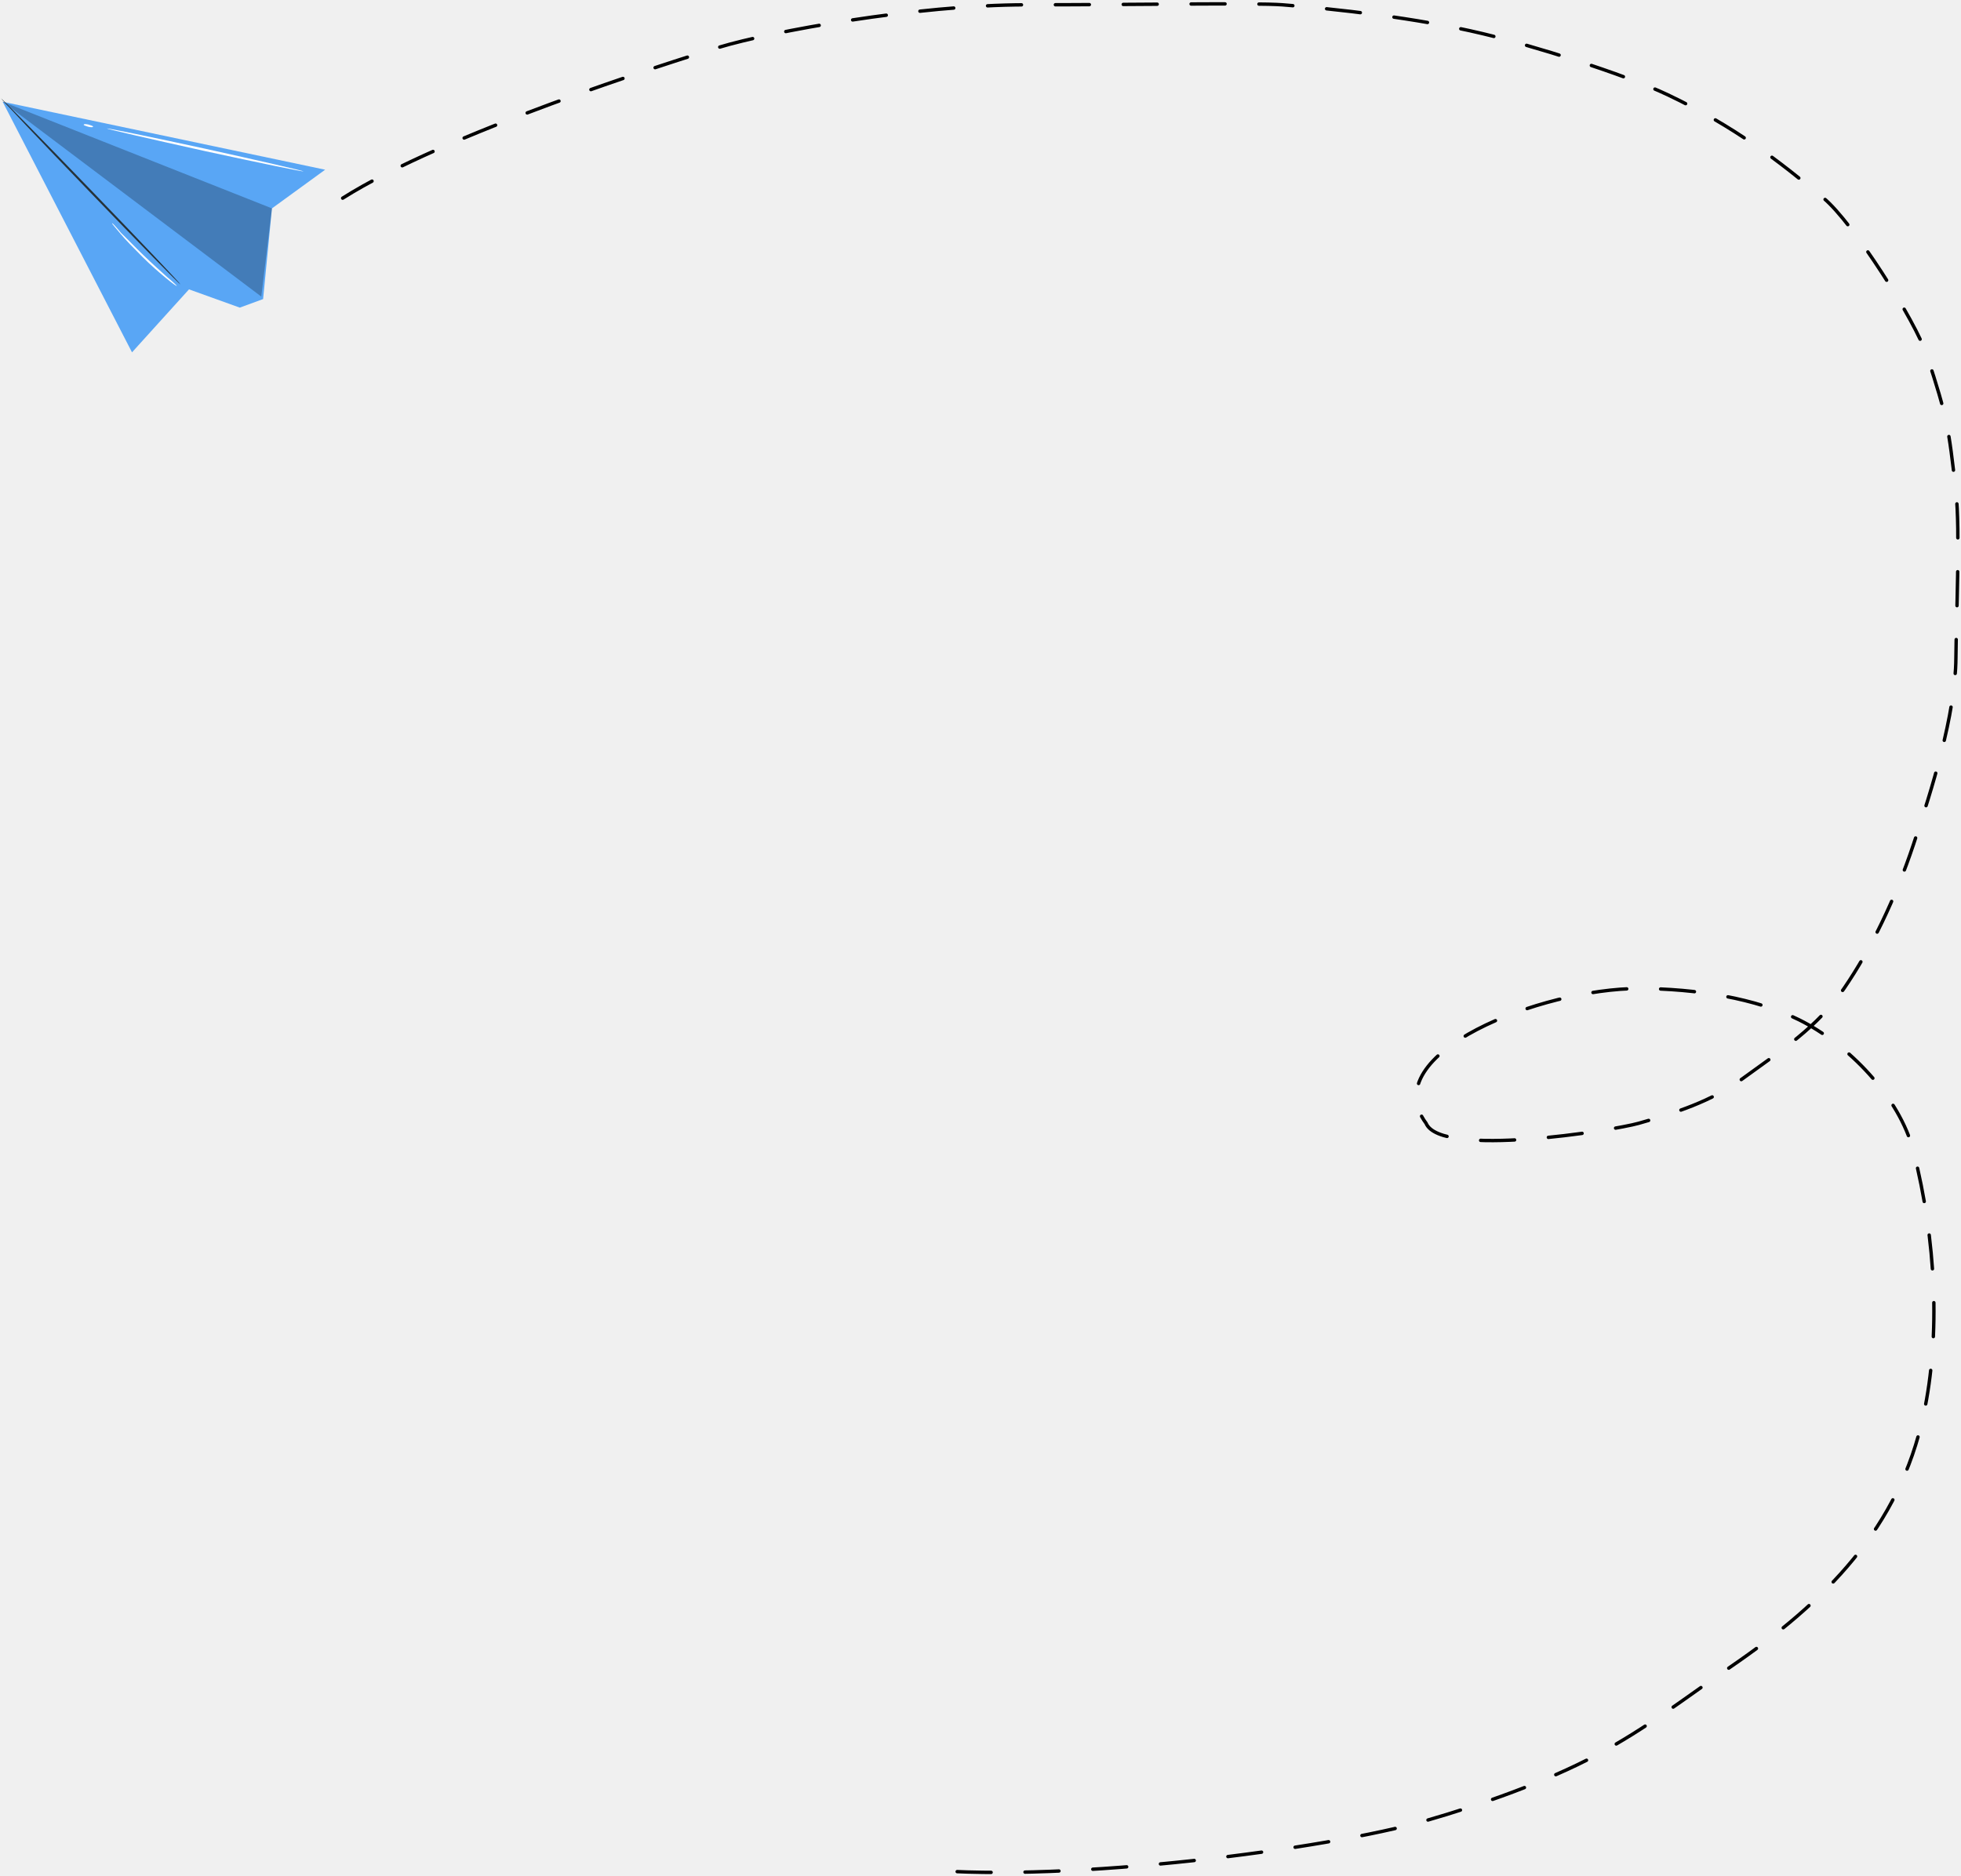
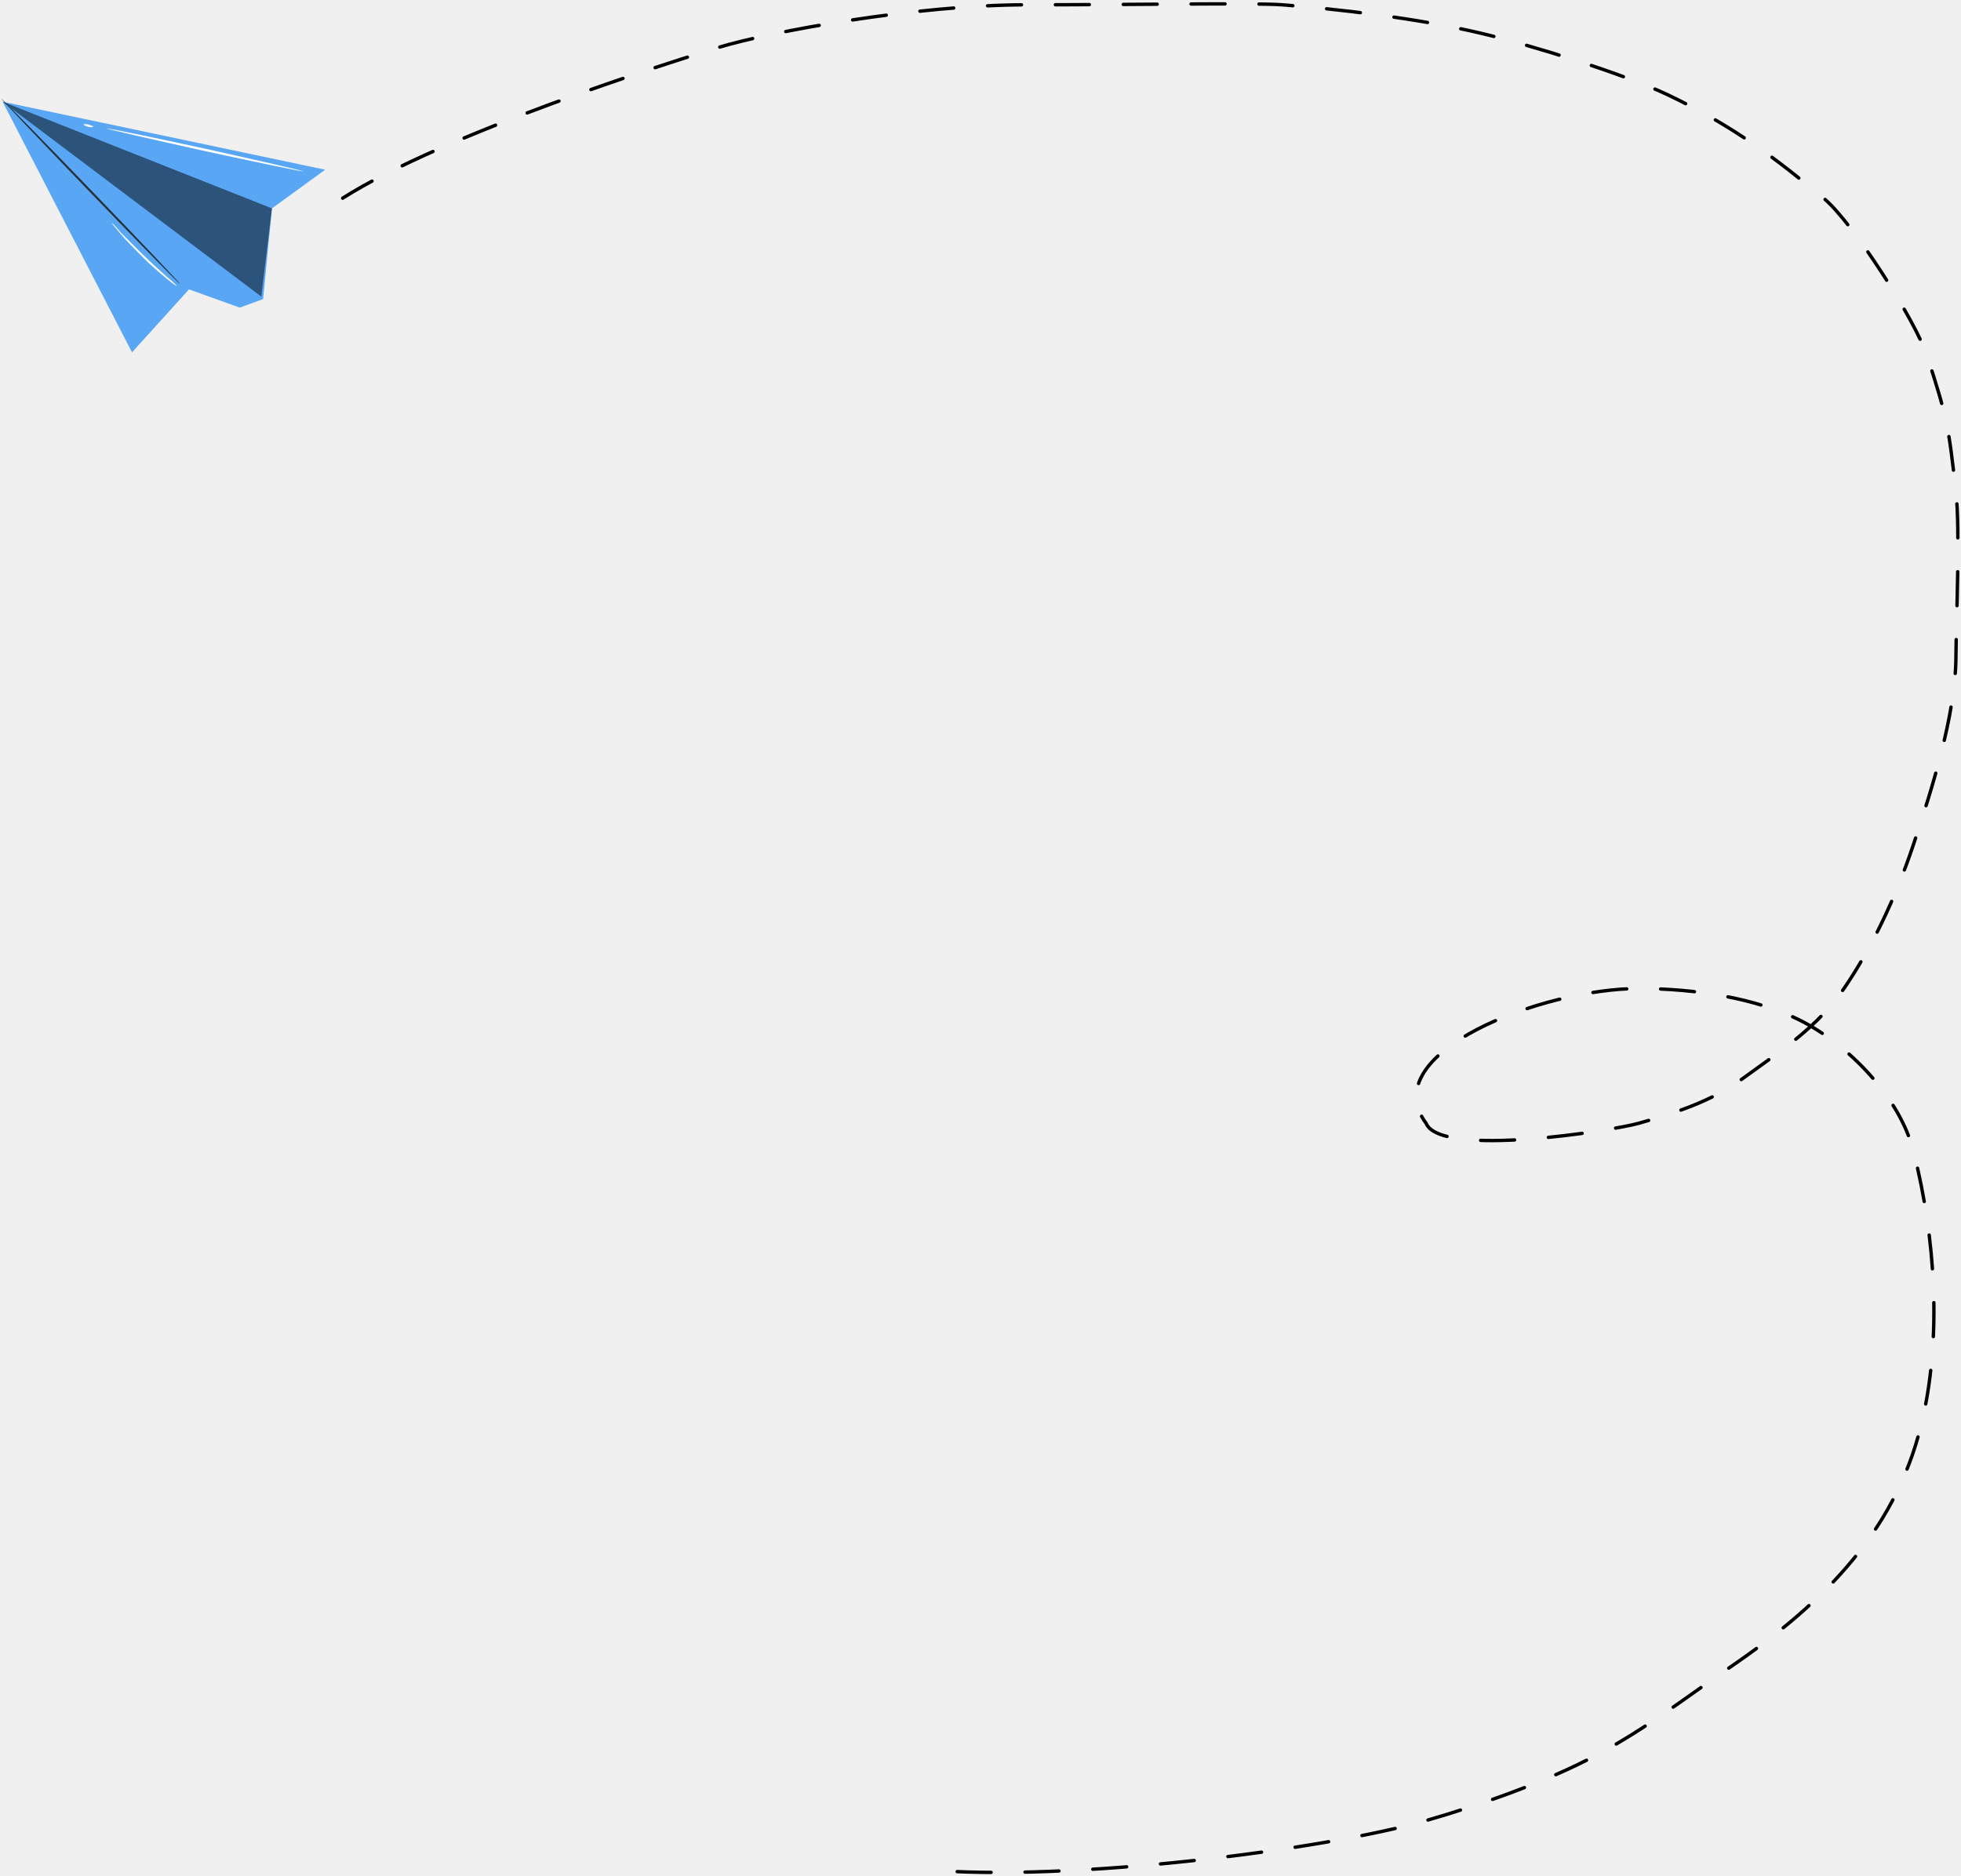
<svg xmlns="http://www.w3.org/2000/svg" width="578" height="553" viewBox="0 0 578 553" fill="none">
-   <path d="M95.838 50.029L0.776 29.991L38.91 103.866L55.708 85.301L70.675 90.686L77.549 88.166L80.159 61.431L95.838 50.029Z" fill="#59A6F5" />
-   <g opacity="0.5">
-     <path opacity="0.5" d="M77.013 87.43L0.776 29.991L80.159 61.431L77.013 87.43Z" fill="black" />
-   </g>
-   <path d="M0.322 29.001C0.218 29.141 11.927 41.501 26.54 56.657C41.153 71.812 53.093 84.008 53.198 83.869C53.302 83.729 41.593 71.368 26.98 56.213C12.367 41.057 0.449 28.977 0.322 29.001Z" fill="#263238" />
-   <path d="M31.465 37.861C31.361 38 44.423 40.997 60.346 44.521C76.395 48.021 89.39 50.671 89.495 50.531C89.599 50.391 76.538 47.395 60.615 43.87C44.565 40.371 31.57 37.721 31.465 37.861Z" fill="white" />
-   <path d="M24.684 36.77C24.58 36.91 25.28 37.135 25.98 37.359C26.808 37.559 27.463 37.553 27.419 37.322C27.523 37.182 26.823 36.958 26.123 36.733C25.296 36.533 24.64 36.539 24.684 36.77Z" fill="white" />
-   <path d="M33.036 65.828C32.909 65.852 33.914 66.976 35.454 68.836C36.995 70.696 39.281 73.011 41.886 75.624C44.492 78.237 47.008 80.388 48.885 81.943C50.761 83.499 51.975 84.343 52.102 84.319C52.228 84.294 51.097 83.195 49.22 81.639C47.471 80.059 44.932 77.793 42.349 75.295C39.765 72.798 37.458 70.367 35.686 68.672C34.145 66.812 33.14 65.688 33.036 65.828Z" fill="white" />
-   <path d="M101 58.415C131 39.418 197.113 18.437 212 13.918C226.887 9.399 270 1.418 302.5 1.418C335 1.418 369.932 0.798 378 1.419C393.562 2.616 417.559 5.267 437 9.918C451.582 13.406 478.57 21.771 491.5 27.915C511.5 37.419 524.096 47.333 537.5 58.415C546.141 65.56 564.624 94.596 568 104.919C573.928 123.048 574.363 125.856 576.5 144.915C577.79 156.422 576.586 182.362 576.5 193.915C576.375 210.773 569.396 232.783 564 248.915C558.604 265.048 551.656 279.495 543.5 291.415C535.655 302.881 524.956 309.713 513.556 318.026C504.397 324.704 493.757 328.093 483 331.137C475.556 333.244 424.657 341.465 420.333 331.137C405 310.415 454.667 291.415 483 291.415C500.167 291.415 517.599 294.343 530.279 300.633C544.586 307.729 559.894 323.3 564 339.415C570.667 365.582 571.98 393.622 567 416.915C559.847 450.371 538.125 472.175 510.111 491.359C495.971 501.042 485.571 509.346 470.5 517.415C455.912 525.226 436.367 532.086 420.333 536.693C390.657 545.221 315.5 554.915 272.222 551.137" stroke="black" stroke-linecap="round" stroke-linejoin="round" stroke-dasharray="10 10 10 10 10 10" />
+   <path d="M95.838 50.03L.776 29.99l38.134 73.876 16.798-18.565 14.967 5.385 6.874-2.52 2.61-26.735L95.838 50.03z" fill="#59A6F5" />
+   <path opacity=".5" d="M77.013 87.43L.776 29.99l79.383 31.44-3.146 26z" fill="#000" />
+   <path d="M.322 29c-.104.14 11.605 12.501 26.218 27.657 14.613 15.155 26.553 27.352 26.658 27.212.104-.14-11.605-12.5-26.218-27.656C12.367 41.057.449 28.977.322 29z" fill="#263238" />
+   <path d="M31.465 37.86c-.104.14 12.958 3.137 28.88 6.661 16.05 3.5 29.045 6.15 29.15 6.01.104-.14-12.957-3.136-28.88-6.66-16.05-3.5-29.045-6.15-29.15-6.01zM24.684 36.77c-.104.14.596.365 1.296.59.828.2 1.483.193 1.439-.038.104-.14-.596-.364-1.296-.589-.827-.2-1.483-.194-1.439.037zM33.036 65.828c-.127.024.878 1.148 2.418 3.008 1.541 1.86 3.827 4.175 6.432 6.788 2.606 2.613 5.122 4.764 6.999 6.32 1.876 1.555 3.09 2.4 3.217 2.375.126-.025-1.005-1.124-2.882-2.68-1.75-1.58-4.288-3.846-6.871-6.344-2.584-2.497-4.891-4.928-6.663-6.623-1.541-1.86-2.546-2.984-2.65-2.844z" fill="#fff" />
+   <path d="M101 58.415c30-18.997 96.113-39.978 111-44.497 14.887-4.52 58-12.5 90.5-12.5s67.432-.62 75.5 0c15.562 1.198 39.559 3.85 59 8.5 14.582 3.488 41.57 11.853 54.5 17.997 20 9.504 32.596 19.418 46 30.5 8.641 7.145 27.124 36.18 30.5 46.504 5.928 18.129 6.363 20.937 8.5 39.996 1.29 11.507.086 37.447 0 49-.125 16.858-7.104 38.868-12.5 55-5.396 16.133-12.344 30.58-20.5 42.5-7.845 11.466-18.544 18.298-29.944 26.611-9.159 6.678-19.799 10.067-30.556 13.111-7.444 2.107-58.343 10.328-62.667 0C405 310.415 454.667 291.415 483 291.415c17.167 0 34.599 2.928 47.279 9.218 14.307 7.096 29.615 22.667 33.721 38.782 6.667 26.167 7.98 54.207 3 77.5-7.153 33.456-28.875 55.26-56.889 74.444-14.14 9.683-24.54 17.987-39.611 26.056-14.588 7.811-34.133 14.671-50.167 19.278-29.676 8.528-104.833 18.222-148.111 14.444" stroke="#000" stroke-linecap="round" stroke-linejoin="round" stroke-dasharray="10 10 10 10 10 10" />
</svg>
